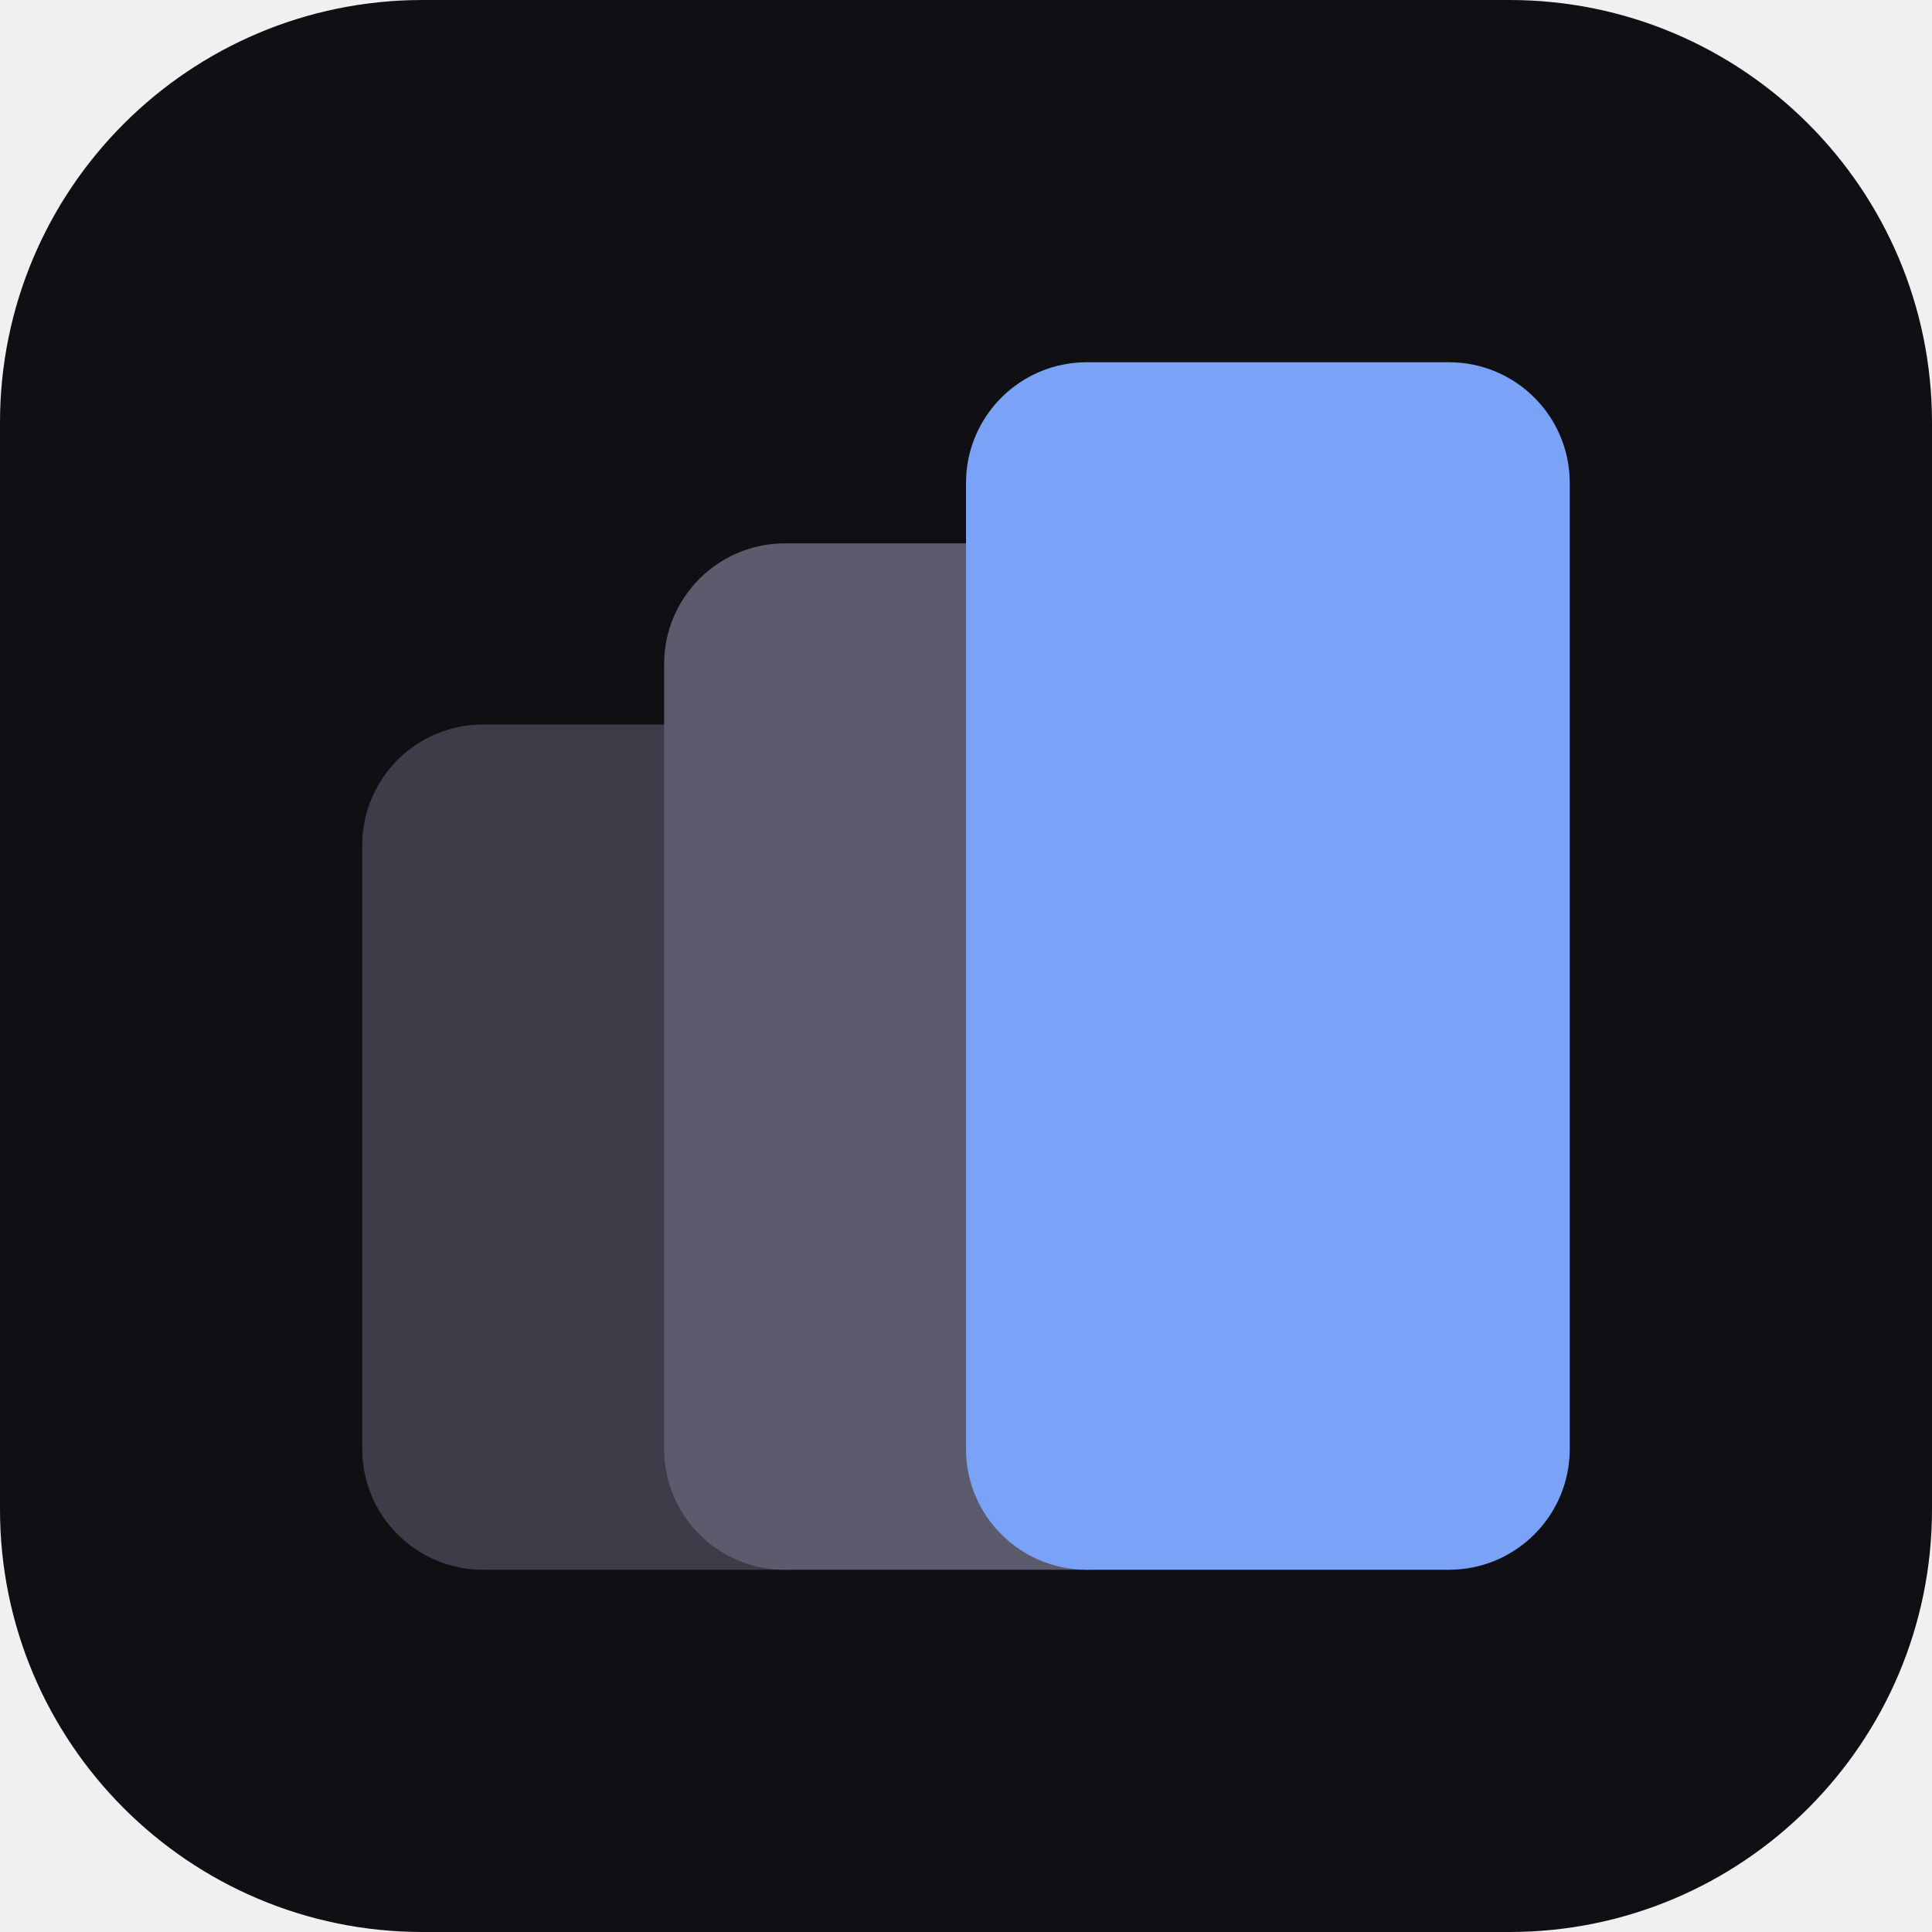
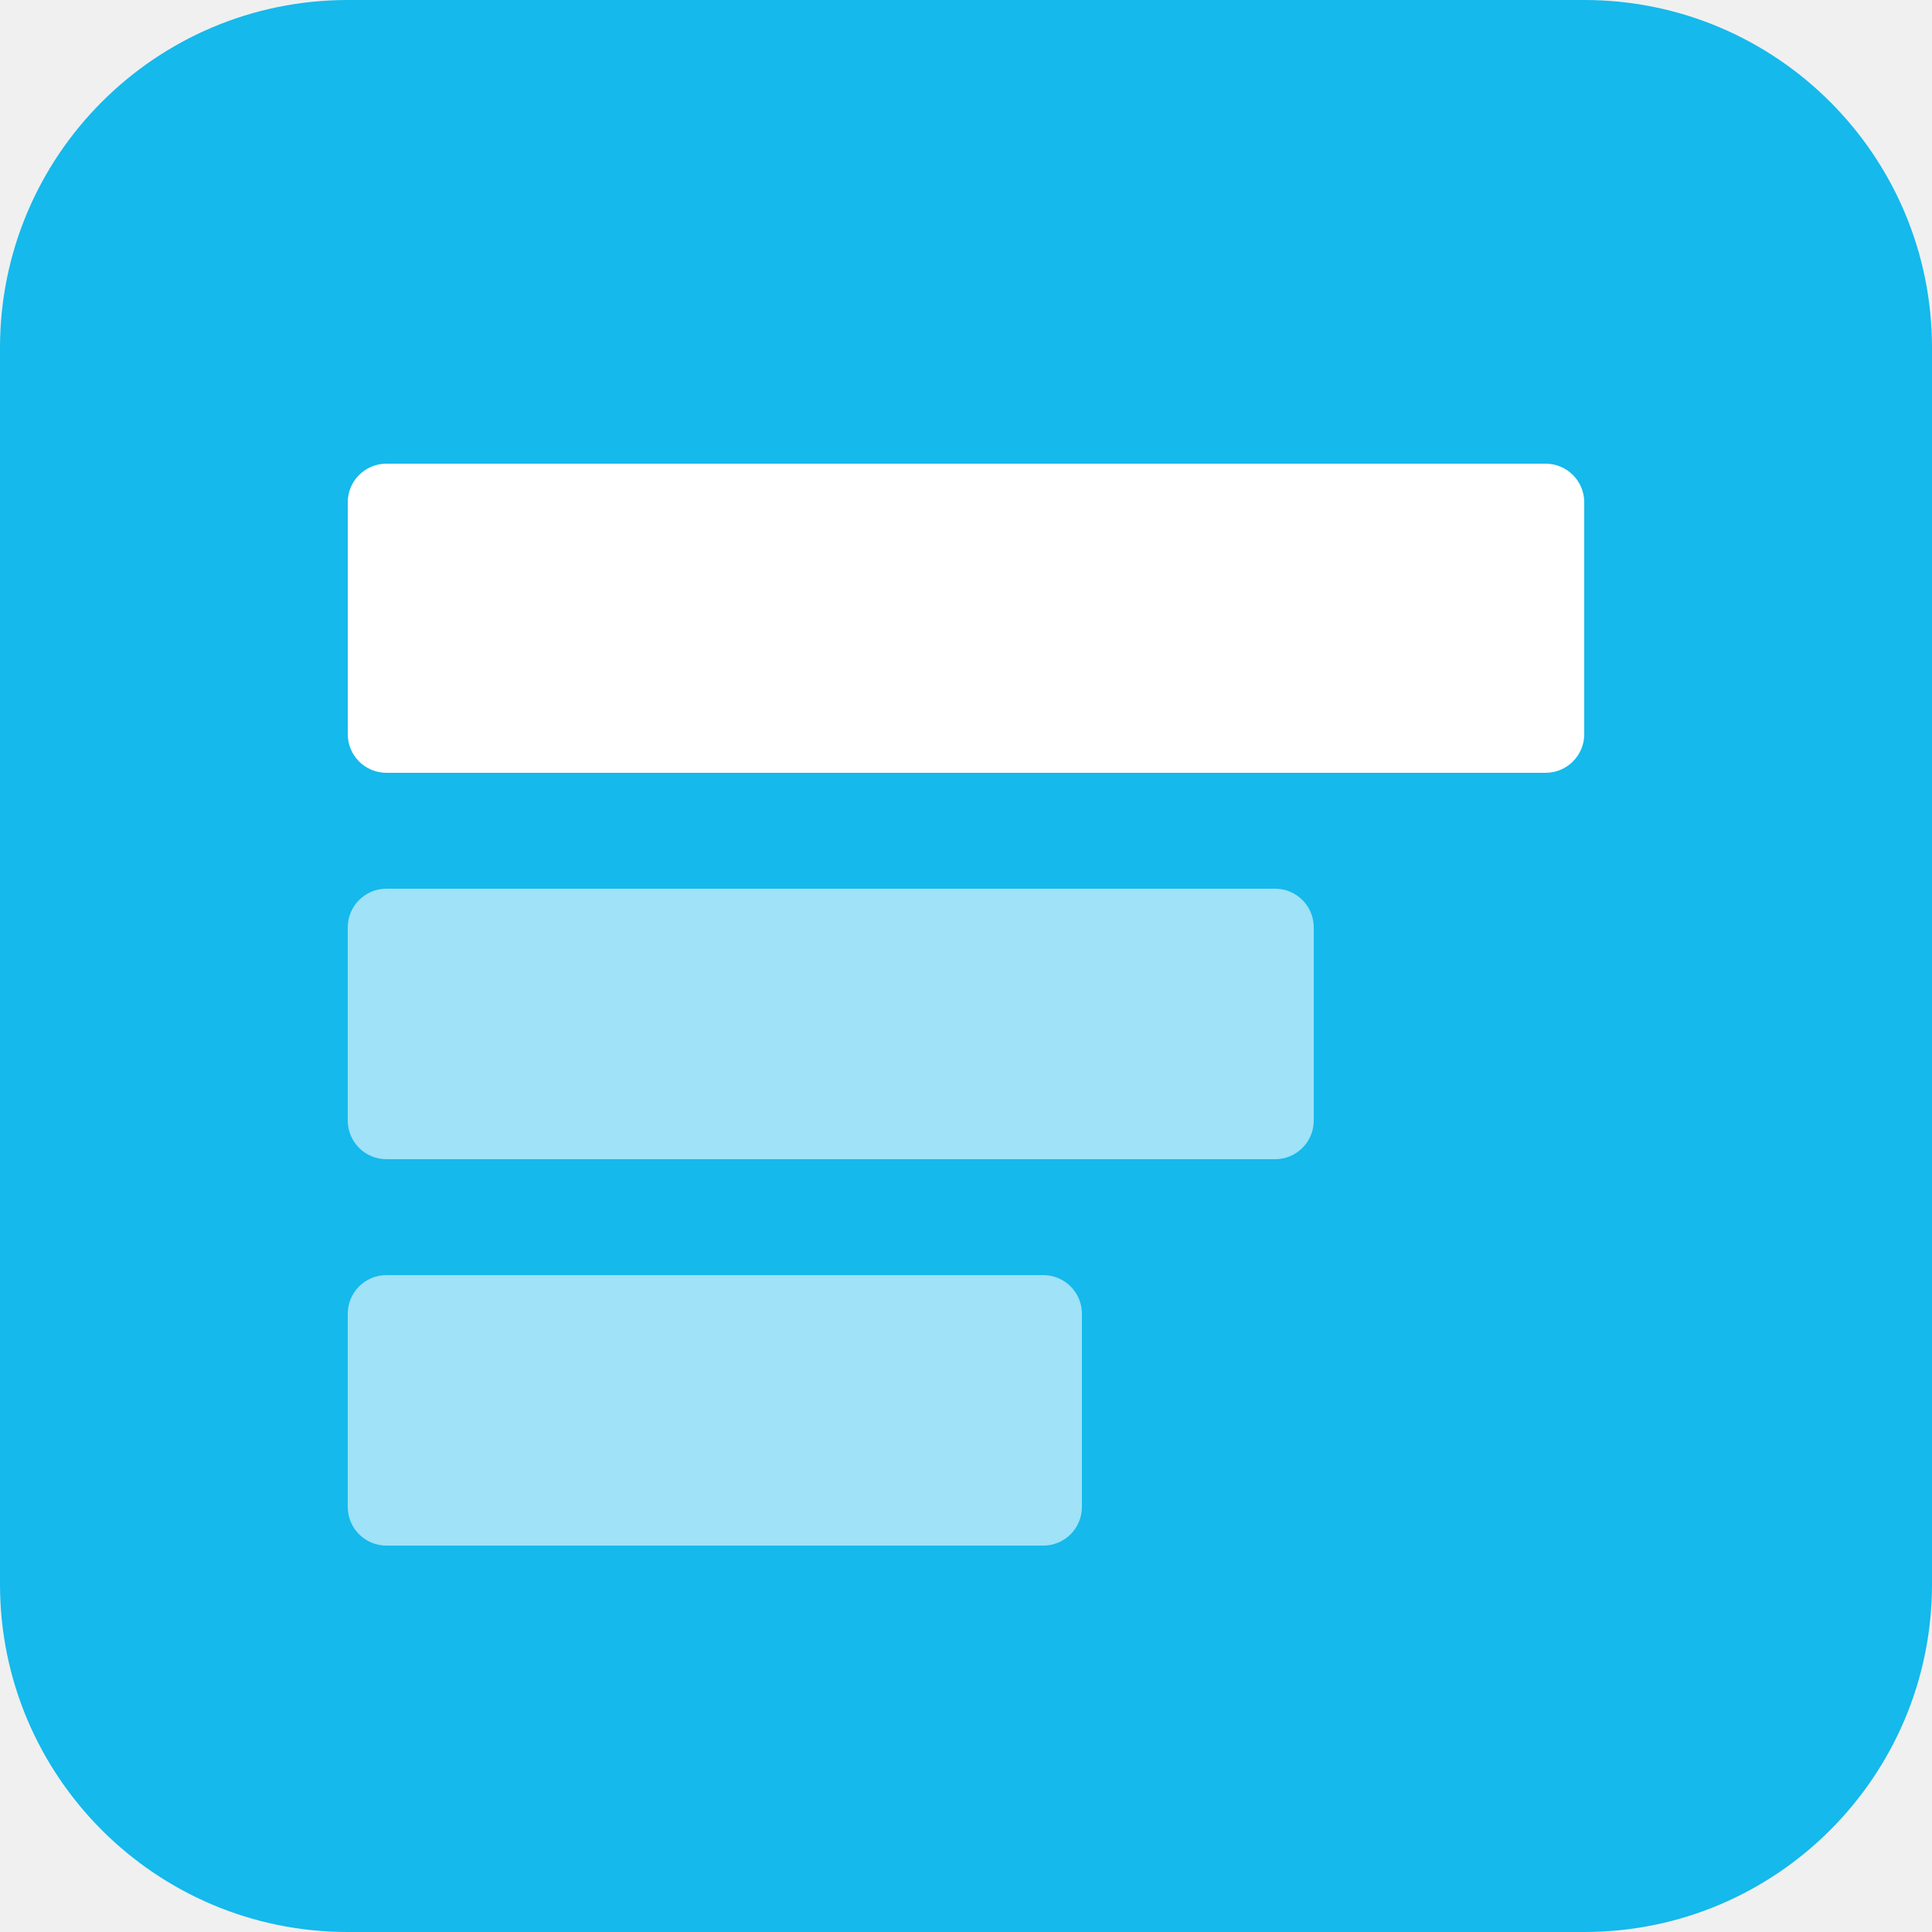
<svg xmlns="http://www.w3.org/2000/svg" viewBox="0 0 32 32" role="img" aria-label="OpenTabs">
-   <rect width="32" height="32" rx="7" fill="#101014" />
-   <rect x="6" y="12" width="9" height="14" rx="2" fill="#3d3d4a" />
-   <rect x="11" y="9" width="9" height="17" rx="2" fill="#5b5b6d" />
-   <rect x="16" y="6" width="10" height="20" rx="2" fill="#7aa2f7" />
+   <rect width="32" height="32" rx="5.76" fill="#15b9eb" />
+   <rect x="5.76" y="7.68" width="20.48" height="5.12" rx="0.64" fill="#ffffff" />
+   <rect x="5.76" y="14.72" width="16.00" height="4.48" rx="0.64" fill="rgba(255,255,255,0.59)" />
+   <rect x="5.76" y="21.12" width="12.16" height="4.48" rx="0.64" fill="rgba(255,255,255,0.59)" />
</svg>
